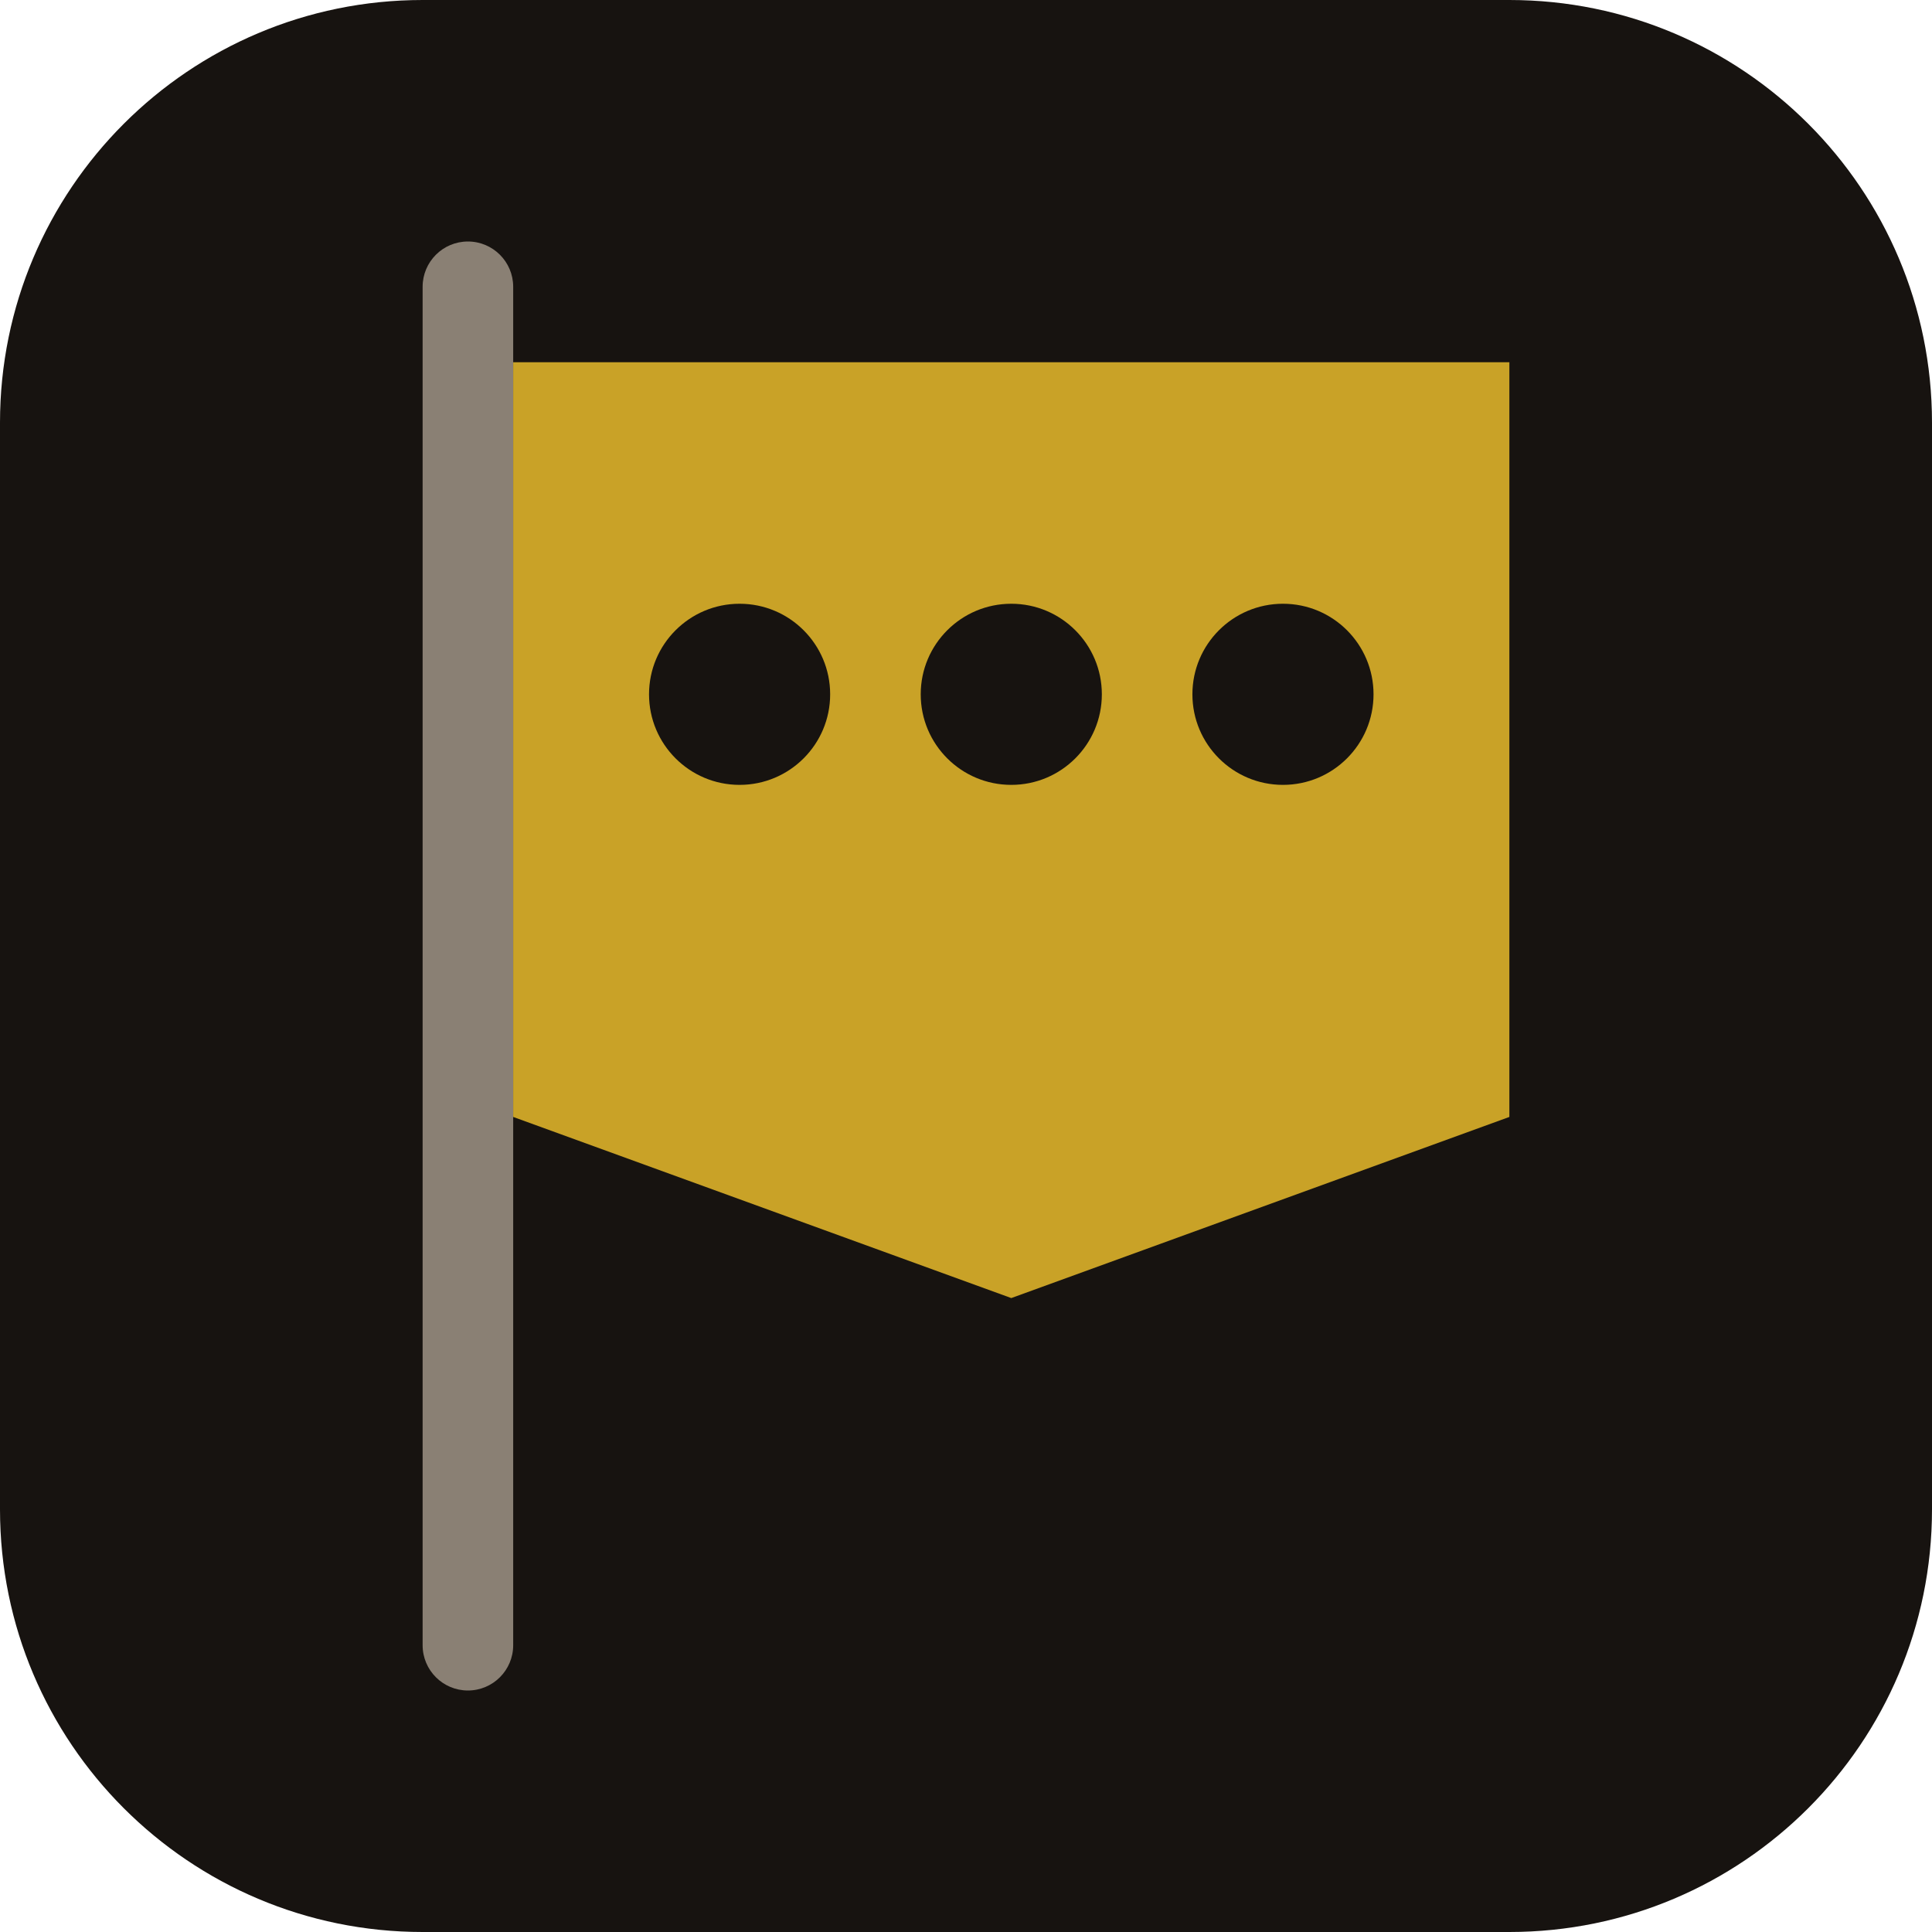
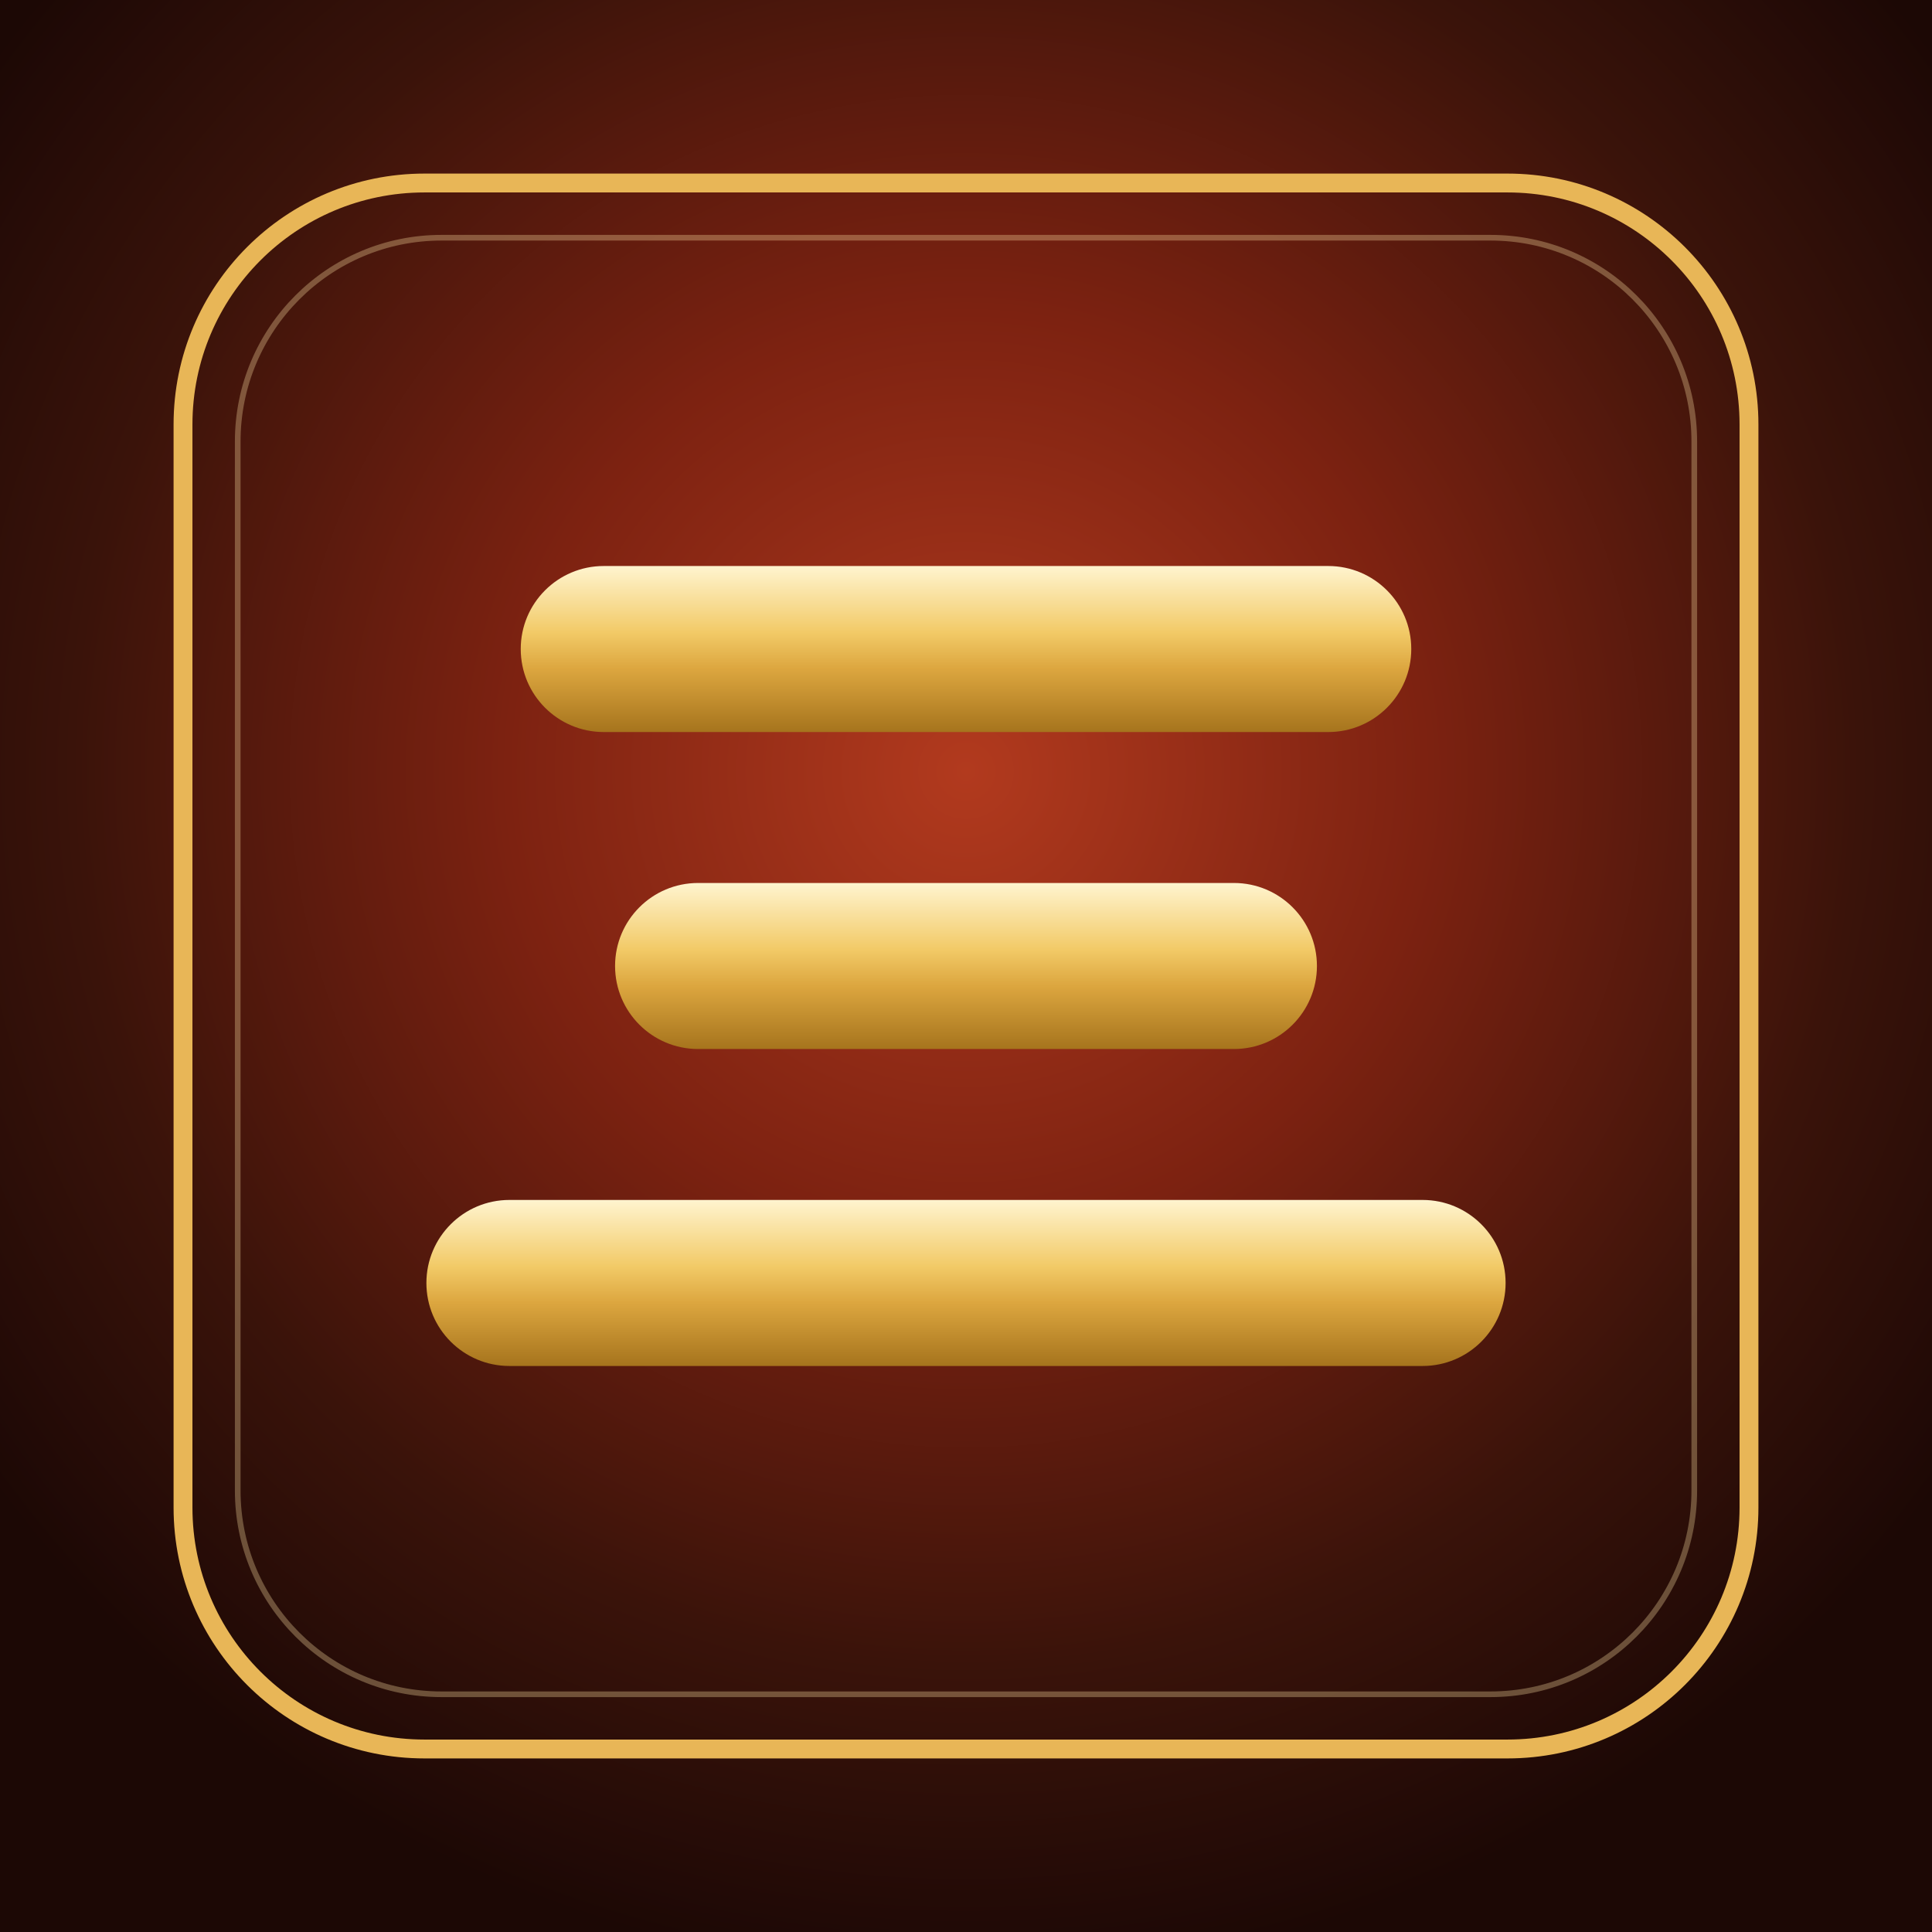
- <svg xmlns="http://www.w3.org/2000/svg" viewBox="0 0 128 128">
-   <rect width="128" height="128" rx="28" fill="#171310" />
-   <rect x="28" y="16" width="6" height="96" rx="3" fill="#8A8074" />
-   <path d="M34 24 L100 24 L100 74 L67 86 L34 74 Z" fill="#C9A227" />
-   <circle cx="49" cy="46" r="6" fill="#171310" />
-   <circle cx="67" cy="46" r="6" fill="#171310" />
-   <circle cx="85" cy="46" r="6" fill="#171310" />
+ <svg xmlns="http://www.w3.org/2000/svg" viewBox="0 0 512 512" width="512" height="512">
+   <defs>
+     <radialGradient id="bg" cx="50%" cy="40%" r="62%">
+       <stop offset="0%" stop-color="#b23a1e" />
+       <stop offset="38%" stop-color="#7d2211" />
+       <stop offset="74%" stop-color="#3a130a" />
+       <stop offset="100%" stop-color="#1c0805" />
+     </radialGradient>
+     <linearGradient id="gold" x1="0" y1="0" x2="0" y2="1">
+       <stop offset="0%" stop-color="#fff4cf" />
+       <stop offset="40%" stop-color="#f2ca67" />
+       <stop offset="62%" stop-color="#dca63f" />
+       <stop offset="100%" stop-color="#a6741d" />
+     </linearGradient>
+   </defs>
+   <rect width="512" height="512" fill="url(#bg)" />
+   <rect x="48.5" y="48.5" width="415" height="415" rx="64" fill="none" stroke="#e8b657" stroke-width="5" />
+   <rect x="63" y="63" width="386" height="386" rx="54" fill="none" stroke="#ffe4a5" stroke-width="1.5" opacity="0.32" />
+   <rect x="138" y="150" width="236" height="44" rx="22" fill="url(#gold)" />
+   <rect x="163" y="234" width="186" height="44" rx="22" fill="url(#gold)" />
+   <rect x="113" y="318" width="286" height="44" rx="22" fill="url(#gold)" />
</svg>
